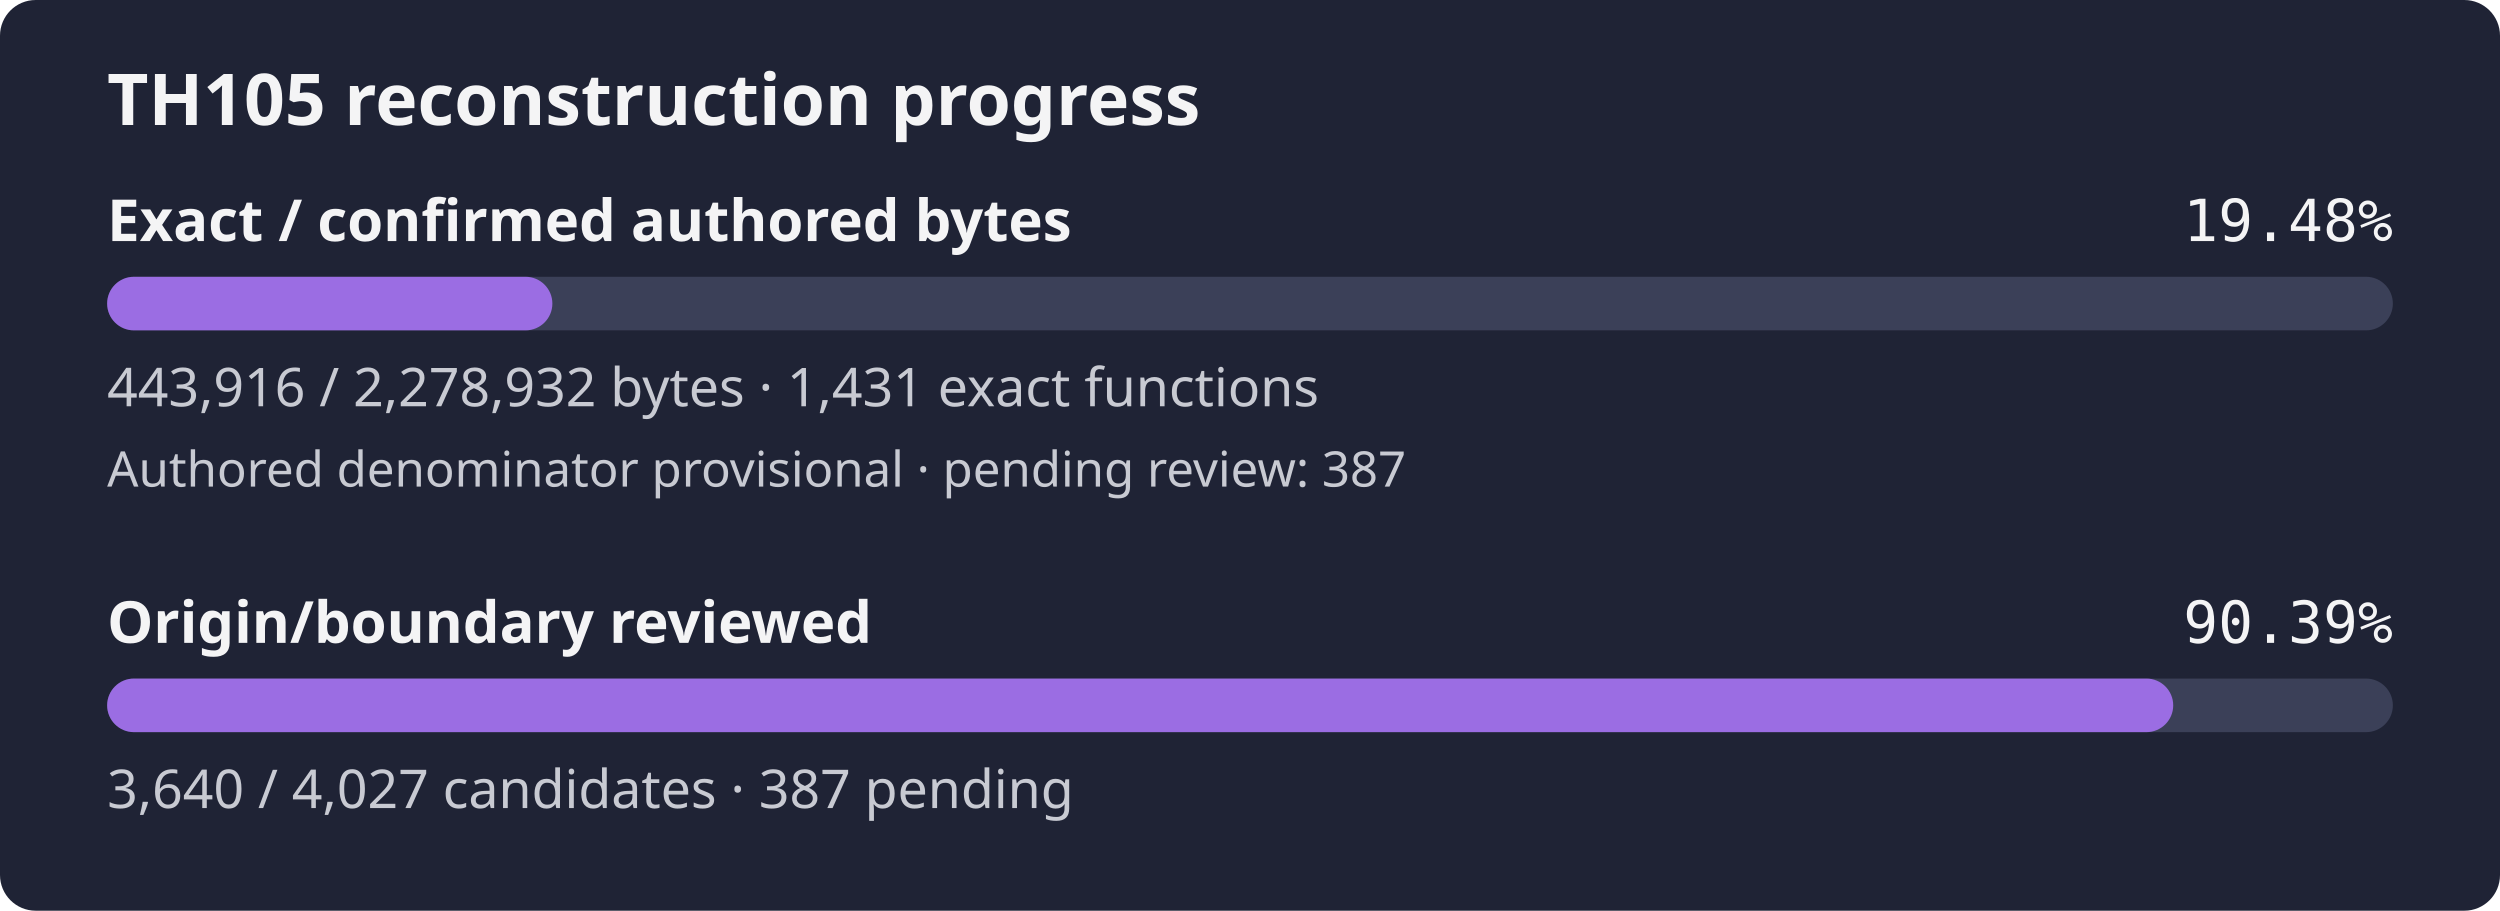
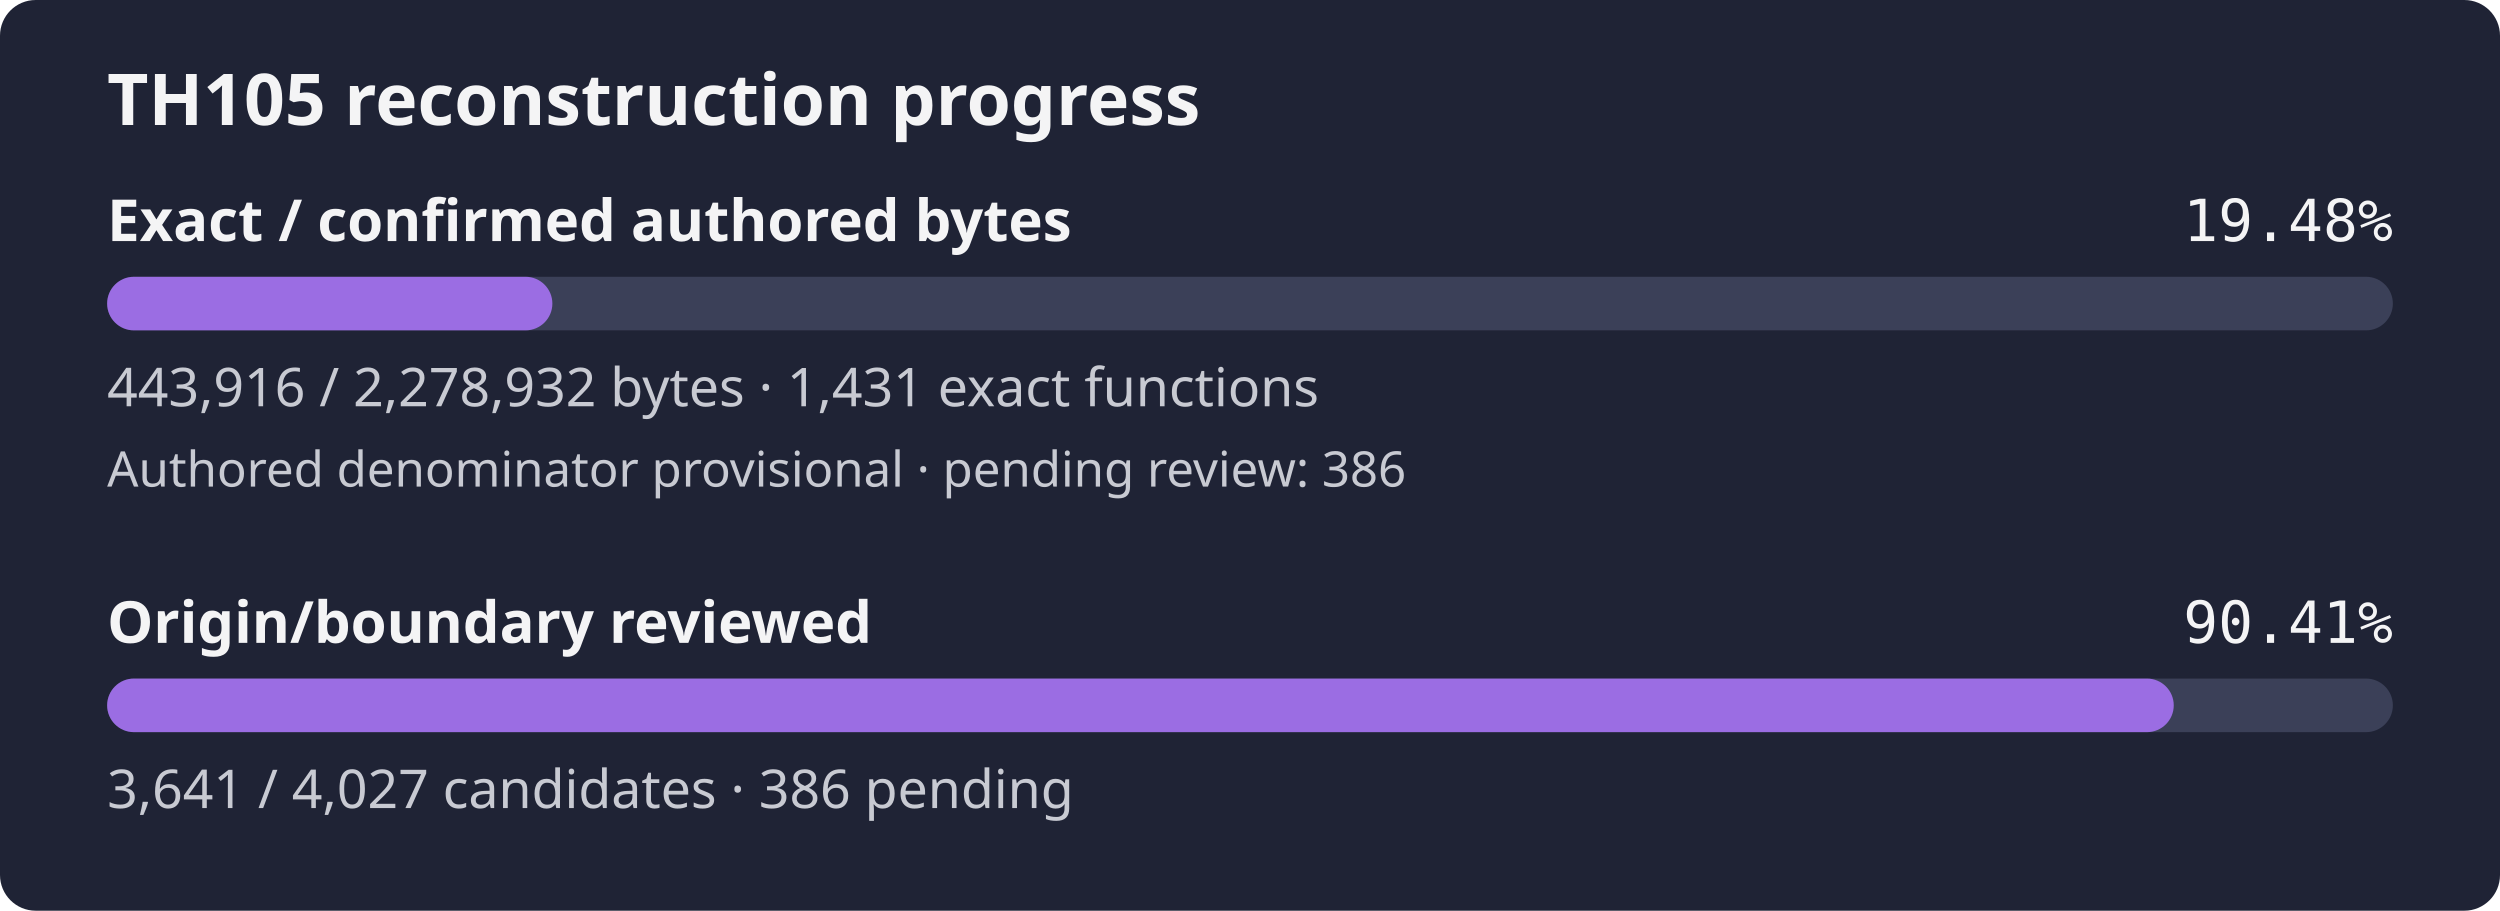
- <svg xmlns="http://www.w3.org/2000/svg" width="560" height="204" viewBox="0 0 560 204" role="img" aria-label="TH105 reconstruction progress: 19.48% of confirmed authored bytes exact; authored denominator provisional, origin review 90.39%">
+ <svg xmlns="http://www.w3.org/2000/svg" width="560" height="204" viewBox="0 0 560 204" role="img" aria-label="TH105 reconstruction progress: 19.48% of confirmed authored bytes exact; authored denominator provisional, origin review 90.41%">
  <rect width="560" height="204" rx="8" fill="#1f2335" />
  <text x="24" y="28" fill="#f4f4f5" font-family="sans-serif" font-size="16" font-weight="600">TH105 reconstruction progress</text>
  <text x="24" y="54" fill="#f4f4f5" font-family="sans-serif" font-size="13" font-weight="600">Exact / confirmed authored bytes</text>
  <text x="536" y="54" fill="#f4f4f5" text-anchor="end" font-family="monospace" font-size="13">19.48%</text>
  <rect id="exact-track" x="24" y="62" width="512" height="12" rx="6" fill="#3b4058" />
  <rect id="exact-fill" x="24" y="62" width="99.73" height="12" rx="6" fill="#9b6de3" />
  <text x="24" y="91" fill="#c8cad2" font-family="sans-serif" font-size="12">443,916 / 2,278,932 bytes · 1,431 exact functions</text>
-   <text x="24" y="109" fill="#c8cad2" font-family="sans-serif" font-size="11">Authored denominator provisional · pending review: 387</text>
+   <text x="24" y="109" fill="#c8cad2" font-family="sans-serif" font-size="11">Authored denominator provisional · pending review: 386</text>
  <text x="24" y="144" fill="#f4f4f5" font-family="sans-serif" font-size="13" font-weight="600">Origin/boundary reviewed</text>
-   <text x="536" y="144" fill="#f4f4f5" text-anchor="end" font-family="monospace" font-size="13">90.39%</text>
+   <text x="536" y="144" fill="#f4f4f5" text-anchor="end" font-family="monospace" font-size="13">90.41%</text>
  <rect id="review-track" x="24" y="152" width="512" height="12" rx="6" fill="#3b4058" />
-   <rect id="review-fill" x="24" y="152" width="462.80" height="12" rx="6" fill="#9b6de3" />
-   <text x="24" y="181" fill="#c8cad2" font-family="sans-serif" font-size="12">3,640 / 4,027 candidates · 387 pending</text>
+   <rect id="review-fill" x="24" y="152" width="462.92" height="12" rx="6" fill="#9b6de3" />
+   <text x="24" y="181" fill="#c8cad2" font-family="sans-serif" font-size="12">3,641 / 4,027 candidates · 386 pending</text>
</svg>
